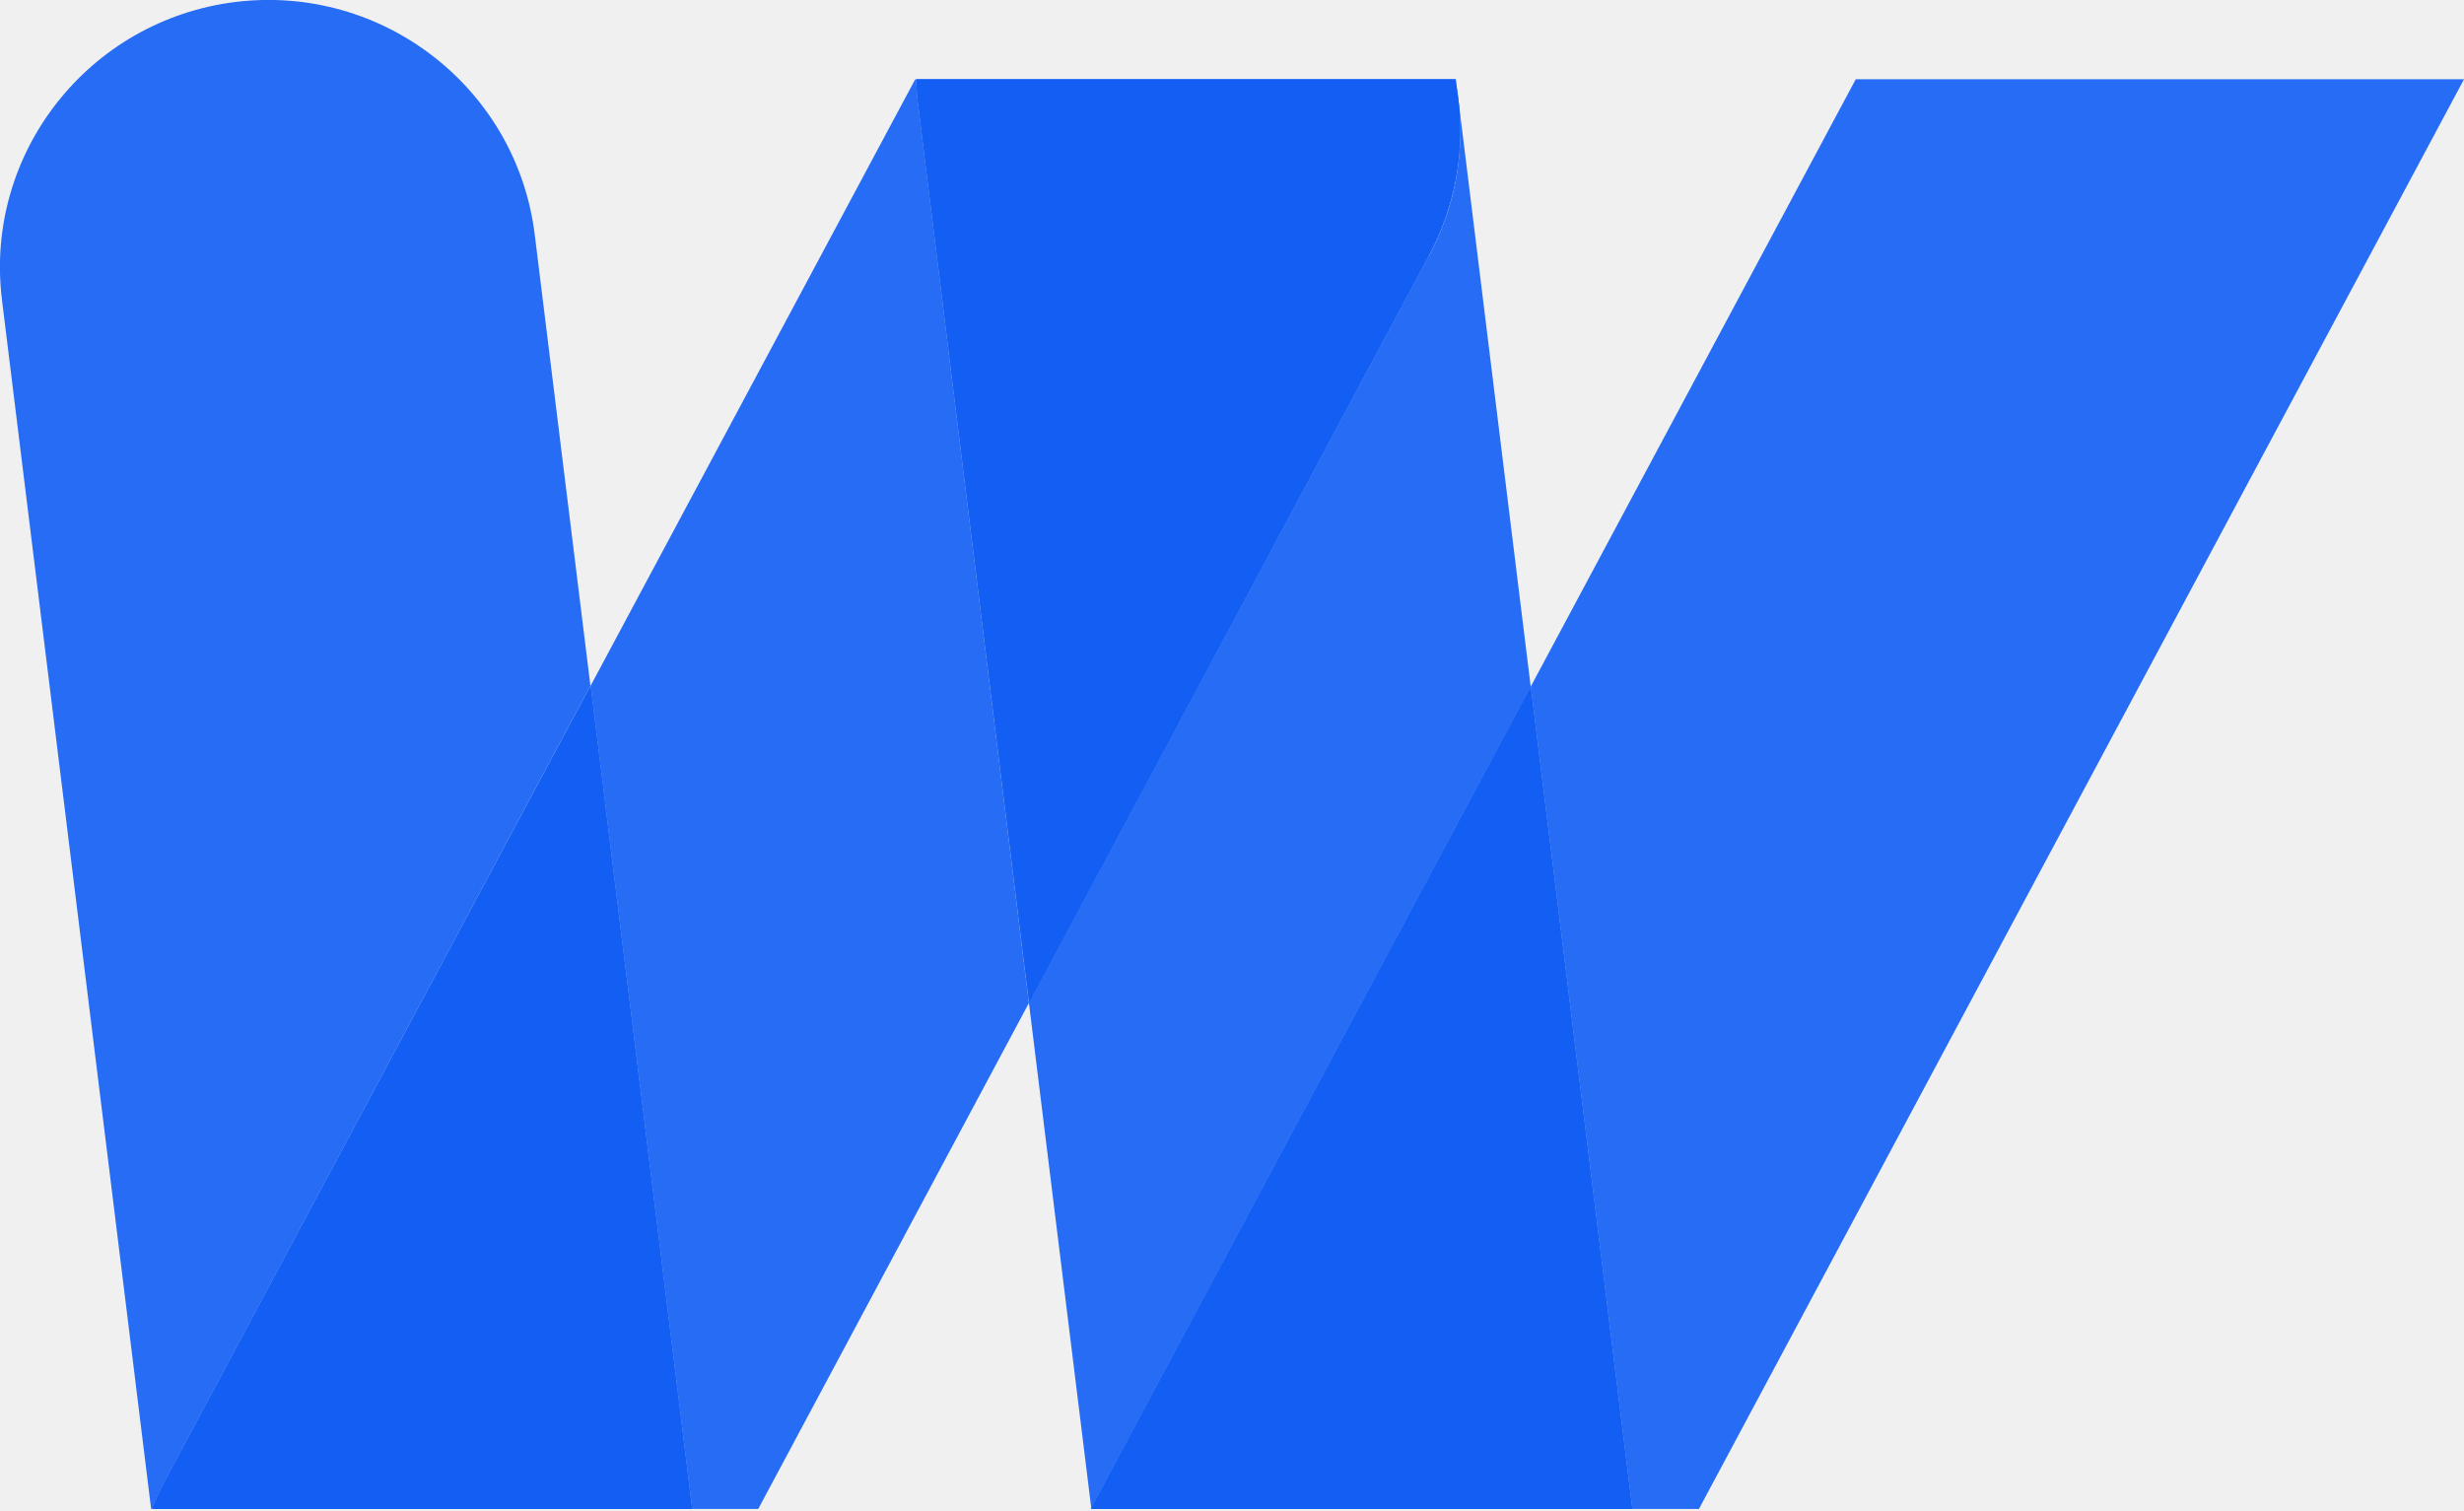
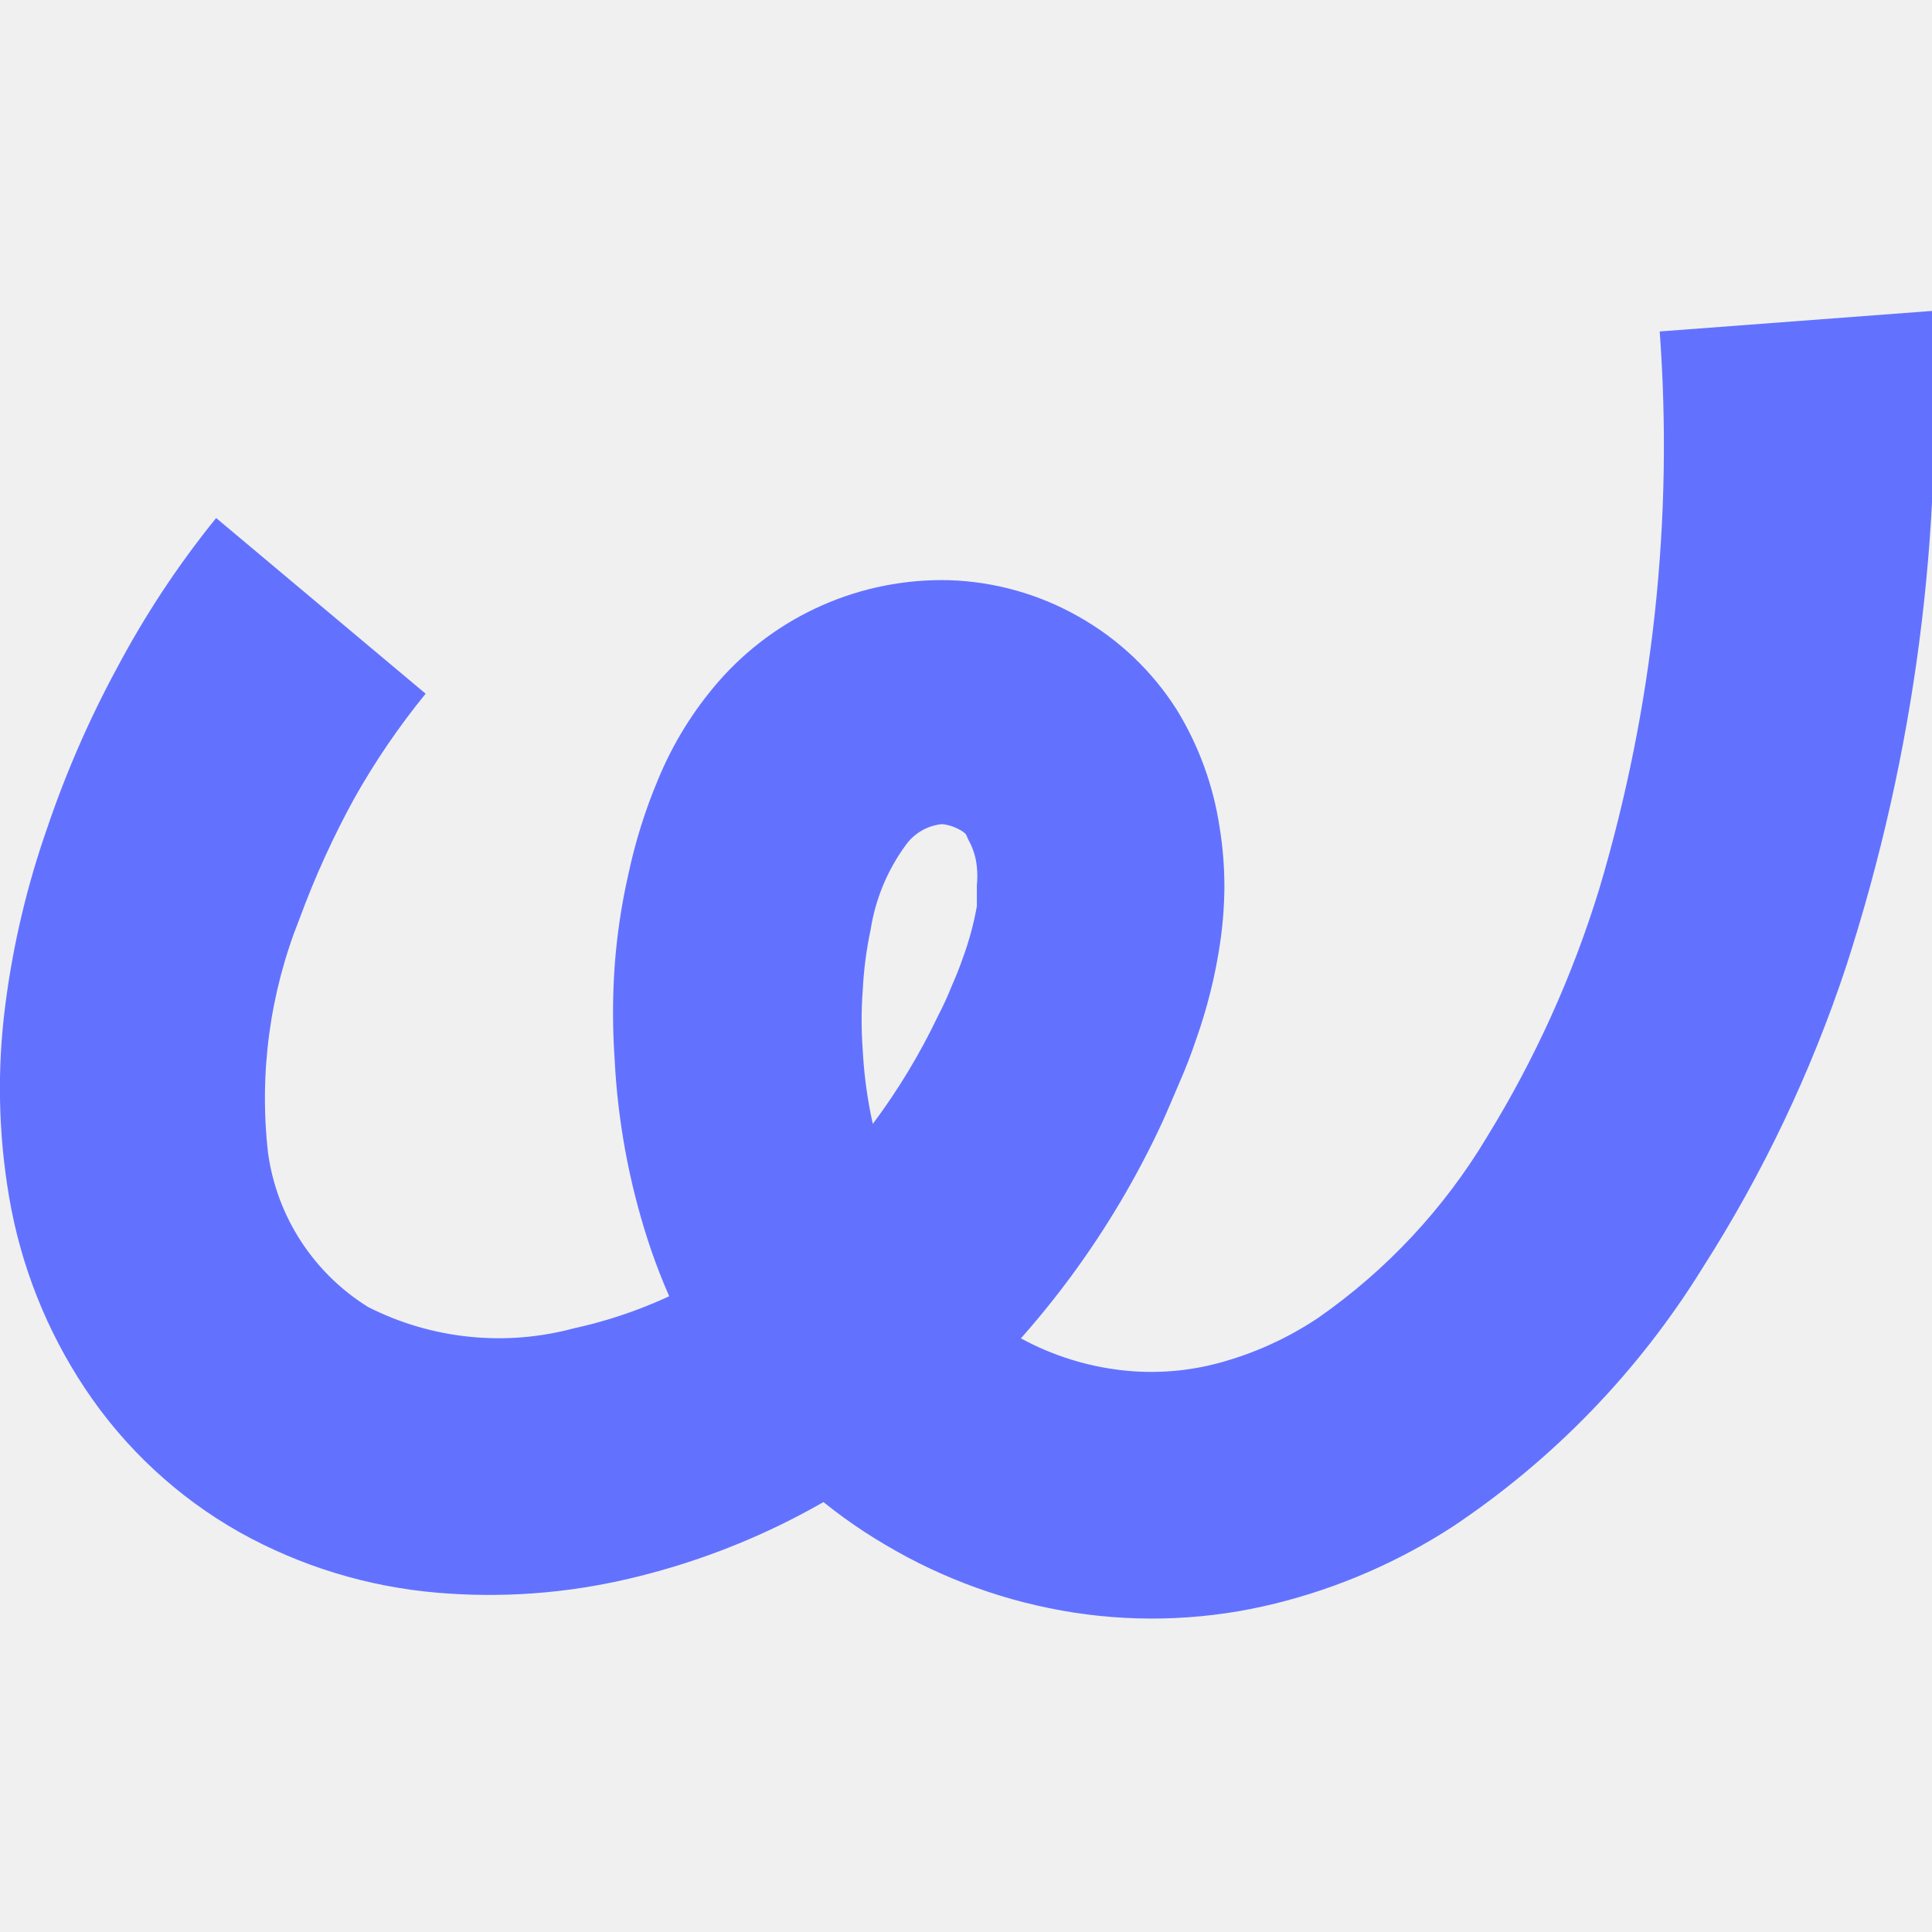
- <svg xmlns="http://www.w3.org/2000/svg" width="168" height="103" viewBox="0 0 168 103" fill="none">
-   <g clip-path="url(#clip0_508_2782)">
-     <path d="M11.227 101.004L40.256 46.755L36.46 15.998C35.23 6.016 26.102 -1.091 16.065 0.133C6.041 1.371 -1.096 10.461 0.134 20.443L10.305 102.88H10.358C10.612 102.241 10.893 101.616 11.227 101.004Z" fill="#266CF4" />
-     <path d="M97.419 17.435L70.154 68.383L74.404 102.814L104.368 46.822L99.49 7.24C99.811 10.661 99.169 14.201 97.419 17.462V17.435Z" fill="#266CF4" />
-     <path d="M99.397 6.468L99.263 5.404H99.236C99.303 5.75 99.357 6.109 99.397 6.468Z" fill="#266CF4" />
-     <path d="M51.696 102.88L70.154 68.383L62.562 6.774C62.509 6.309 62.482 5.856 62.469 5.404H62.402L40.269 46.755L47.192 102.88H51.71H51.696Z" fill="#266CF4" />
-     <path d="M99.397 6.468L99.49 7.227C99.464 6.974 99.437 6.721 99.397 6.468Z" fill="#266CF4" />
-     <path d="M10.371 102.88H47.192L40.269 46.755L11.227 101.004C10.893 101.616 10.612 102.241 10.358 102.88H10.371Z" fill="#266CF4" />
-     <path d="M10.371 102.88H47.192L40.269 46.755L11.227 101.004C10.893 101.616 10.612 102.241 10.358 102.88H10.371Z" fill="#135FF3" />
-     <path d="M99.49 7.227L99.397 6.468C99.343 6.109 99.303 5.763 99.236 5.404H62.469C62.495 5.856 62.509 6.309 62.562 6.774L70.167 68.383L97.419 17.435C99.156 14.174 99.798 10.634 99.49 7.214V7.227Z" fill="#266CF4" />
-     <path d="M99.49 7.227L99.397 6.468C99.343 6.109 99.303 5.763 99.236 5.404H62.469C62.495 5.856 62.509 6.309 62.562 6.774L70.167 68.383L97.419 17.435C99.156 14.174 99.798 10.634 99.49 7.214V7.227Z" fill="#135FF3" />
-     <path d="M126.528 5.404L104.369 46.809L111.292 102.88H115.836L168 5.404H126.528Z" fill="#266CF4" />
-     <path d="M74.364 102.88H74.417L74.404 102.8L74.364 102.88Z" fill="#266CF4" />
-     <path d="M74.417 102.88H111.292L104.368 46.809L74.404 102.8L74.417 102.88Z" fill="#266CF4" />
-     <path d="M74.417 102.88H111.292L104.368 46.809L74.404 102.8L74.417 102.88Z" fill="#135FF3" />
-     <path d="M62.455 5.284L62.389 5.404H62.455C62.455 5.404 62.455 5.324 62.455 5.284Z" fill="white" />
-     <path d="M10.371 102.88H10.318V103C10.318 103 10.358 102.92 10.371 102.88Z" fill="white" />
-   </g>
+ <svg xmlns="http://www.w3.org/2000/svg" id="Layer_1" data-name="Layer 1" viewBox="0 0 32 32">
  <defs>
-     <clipPath id="clip0_508_2782">
-       <rect width="168" height="103" fill="white" />
-     </clipPath>
+     <style>.cls-1{fill:#6272ff;}</style>
  </defs>
+   <path class="cls-1" d="M7.05,11.49a12.17,12.17,0,0,0-1.18,1.73,14.61,14.61,0,0,0-.91,2,8,8,0,0,0-.52,3.88A3.58,3.58,0,0,0,6.1,21.65,4.79,4.79,0,0,0,9.51,22,7.62,7.62,0,0,0,13,20.2a10.63,10.63,0,0,0,2.54-3.38,5.11,5.11,0,0,0,.22-.48c.07-.16.14-.33.19-.48a5,5,0,0,0,.23-.85c0-.12,0-.24,0-.35a1.45,1.45,0,0,0,0-.3,1.13,1.13,0,0,0-.14-.45L16,13.82a.35.35,0,0,0-.11-.08.75.75,0,0,0-.29-.09A.84.84,0,0,0,15,14a3.21,3.21,0,0,0-.58,1.4,6.25,6.25,0,0,0-.13,1,6.66,6.66,0,0,0,0,1,7.4,7.4,0,0,0,.37,1.95,7.22,7.22,0,0,0,.38.89,5,5,0,0,0,.47.75,4.58,4.58,0,0,0,2.95,1.69,4.3,4.3,0,0,0,1.71-.1,5.57,5.57,0,0,0,1.66-.75,9.76,9.76,0,0,0,2.8-3,17.78,17.78,0,0,0,1.86-4.11,25.73,25.73,0,0,0,1-9.23L32,5.15A30.05,30.05,0,0,1,30.58,16,22.28,22.28,0,0,1,28.2,21a14,14,0,0,1-4.13,4.28,9.64,9.64,0,0,1-2.95,1.28,8.49,8.49,0,0,1-3.33.15,8.72,8.72,0,0,1-3.12-1.12,8.38,8.38,0,0,1-2.47-2.2,7.93,7.93,0,0,1-.87-1.4,10.08,10.08,0,0,1-.6-1.45,11.64,11.64,0,0,1-.55-3,11.16,11.16,0,0,1,0-1.53,10.23,10.23,0,0,1,.23-1.54,8.7,8.7,0,0,1,.49-1.56,5.89,5.89,0,0,1,1-1.62,4.91,4.91,0,0,1,3.83-1.68,4.64,4.64,0,0,1,2.13.6,4.59,4.59,0,0,1,1.64,1.56,5.2,5.2,0,0,1,.7,1.93,6.12,6.12,0,0,1,.08,1,6.71,6.71,0,0,1-.07.91,8.43,8.43,0,0,1-.4,1.61c-.08.24-.17.47-.27.7s-.19.45-.29.67a14.73,14.73,0,0,1-3.47,4.72,11.93,11.93,0,0,1-5.37,2.84,10.09,10.09,0,0,1-3.17.23,8.12,8.12,0,0,1-3.27-1A7.5,7.5,0,0,1,1.41,23,8.2,8.2,0,0,1,.15,19.82a10.71,10.71,0,0,1-.06-3.19,14.37,14.37,0,0,1,.69-2.91,17,17,0,0,1,1.16-2.66A15.4,15.4,0,0,1,3.58,8.58Z" />
</svg>
